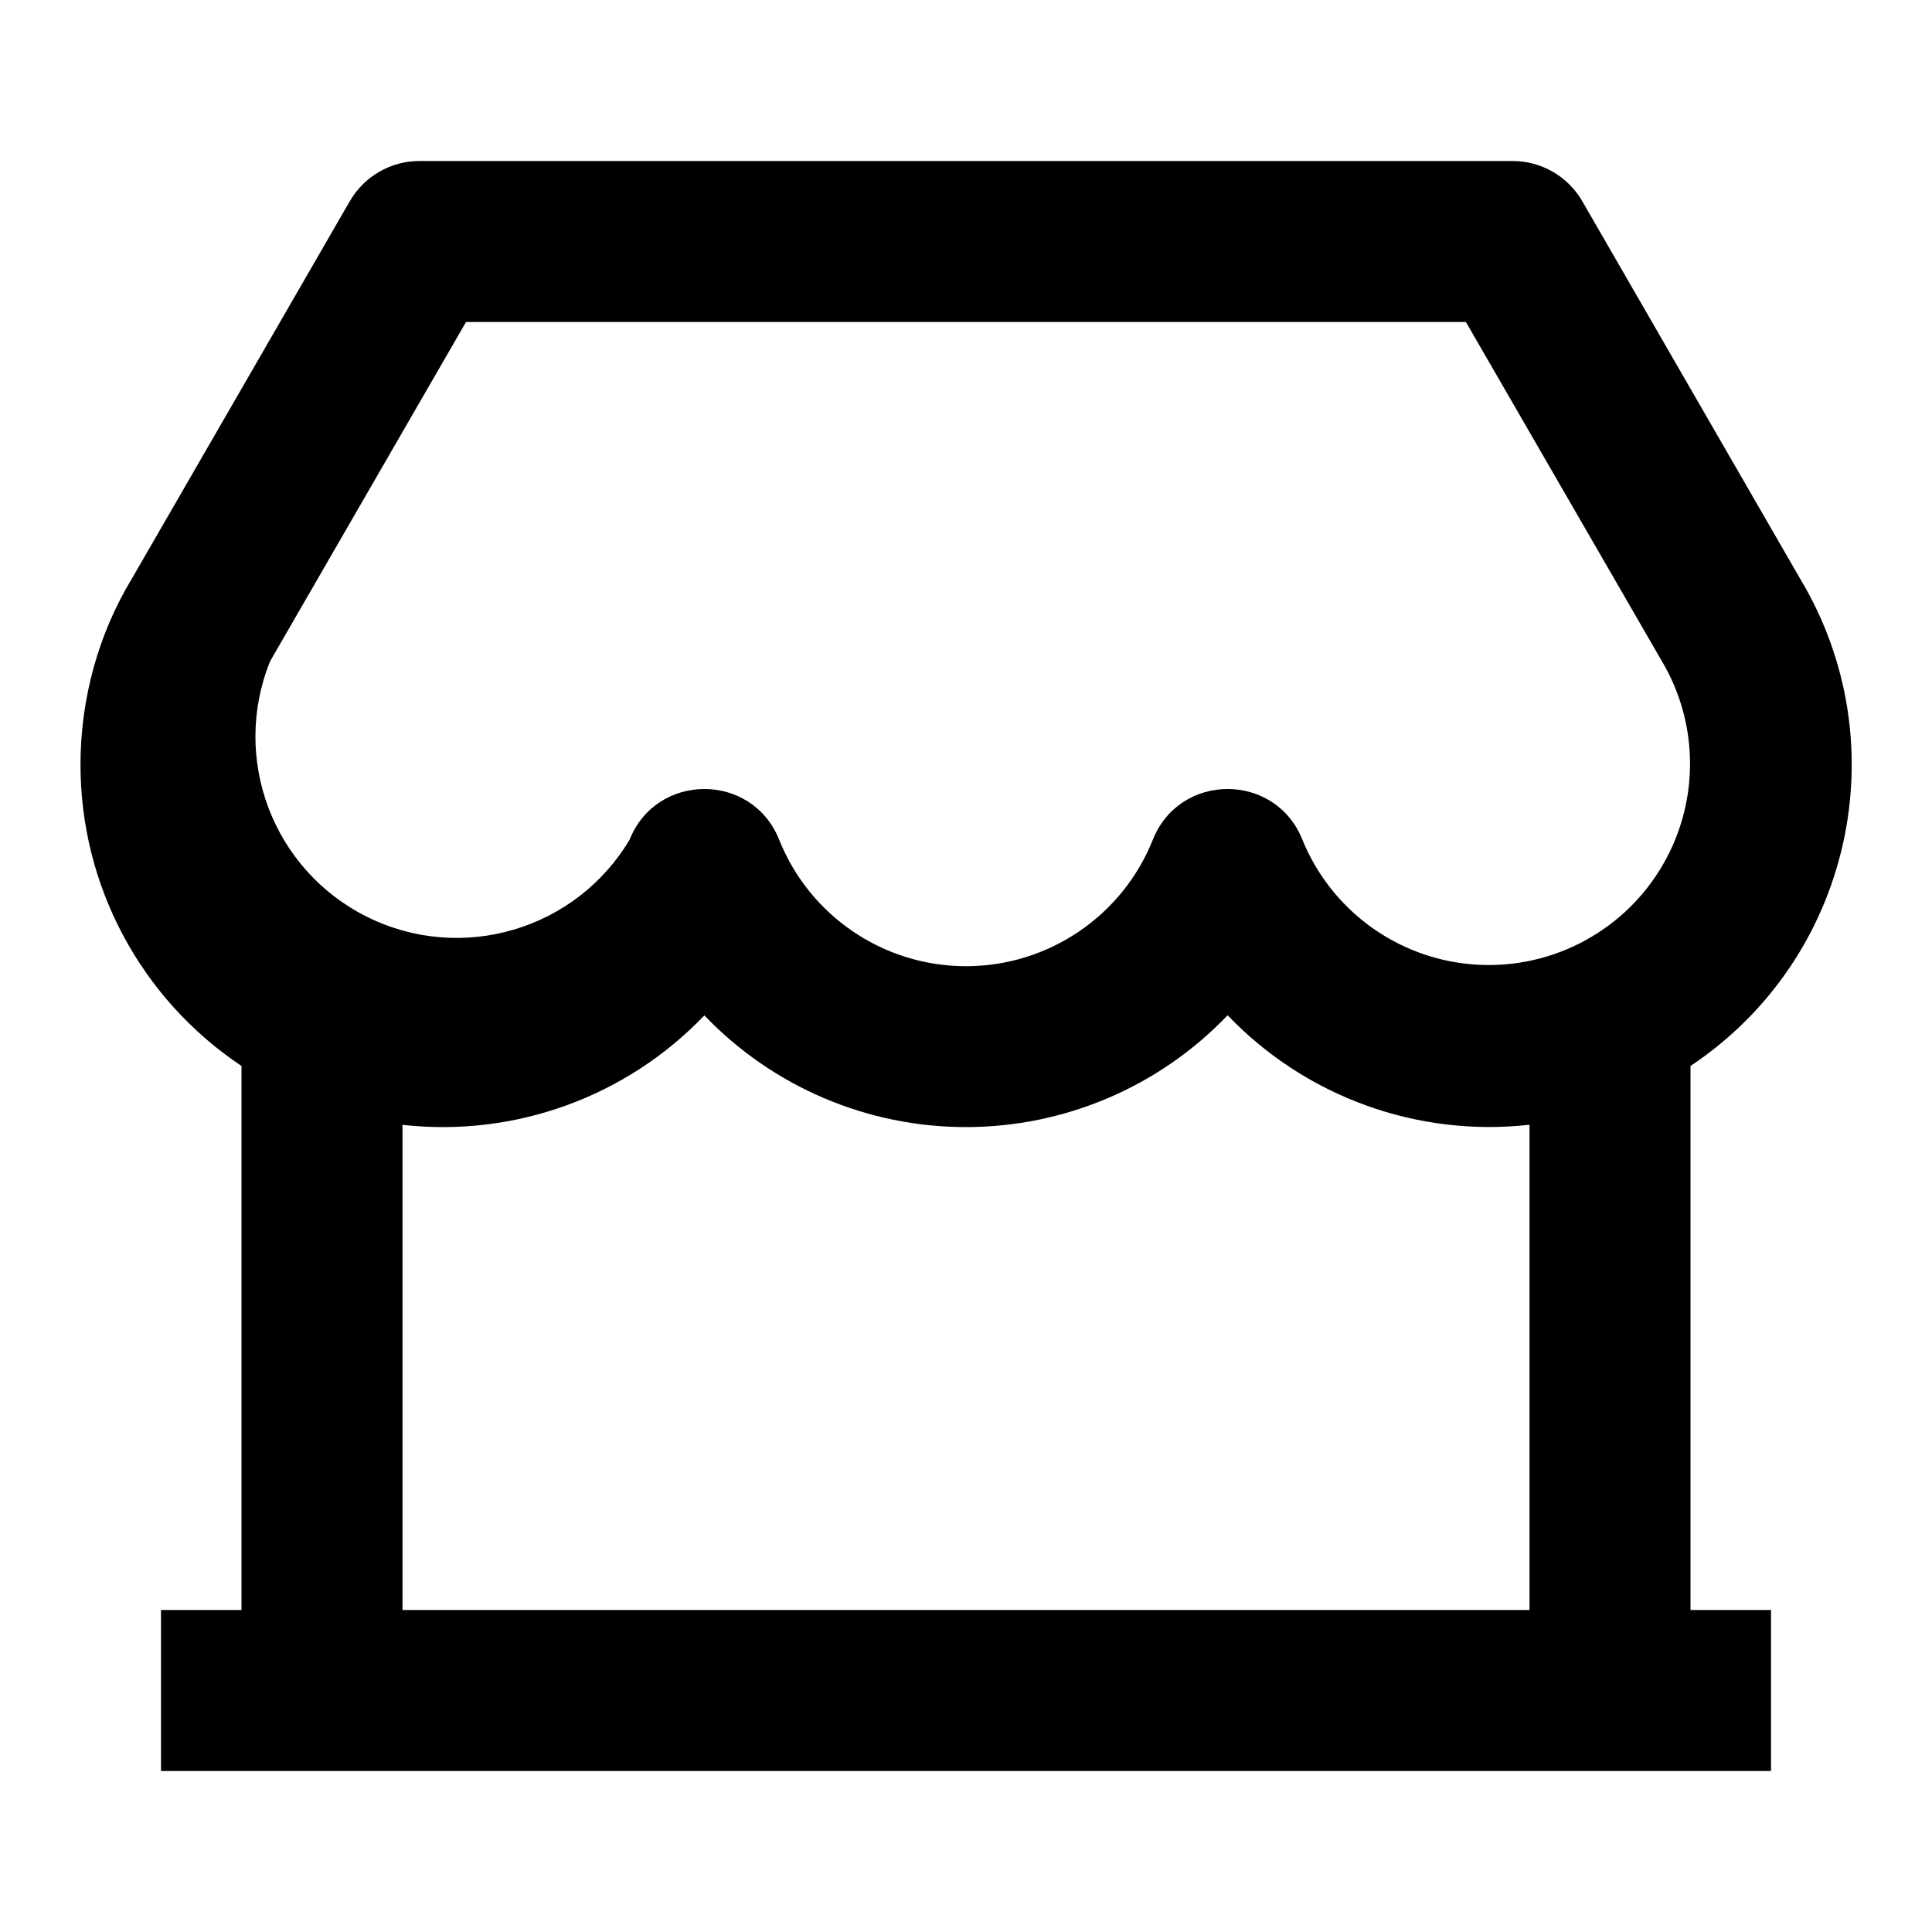
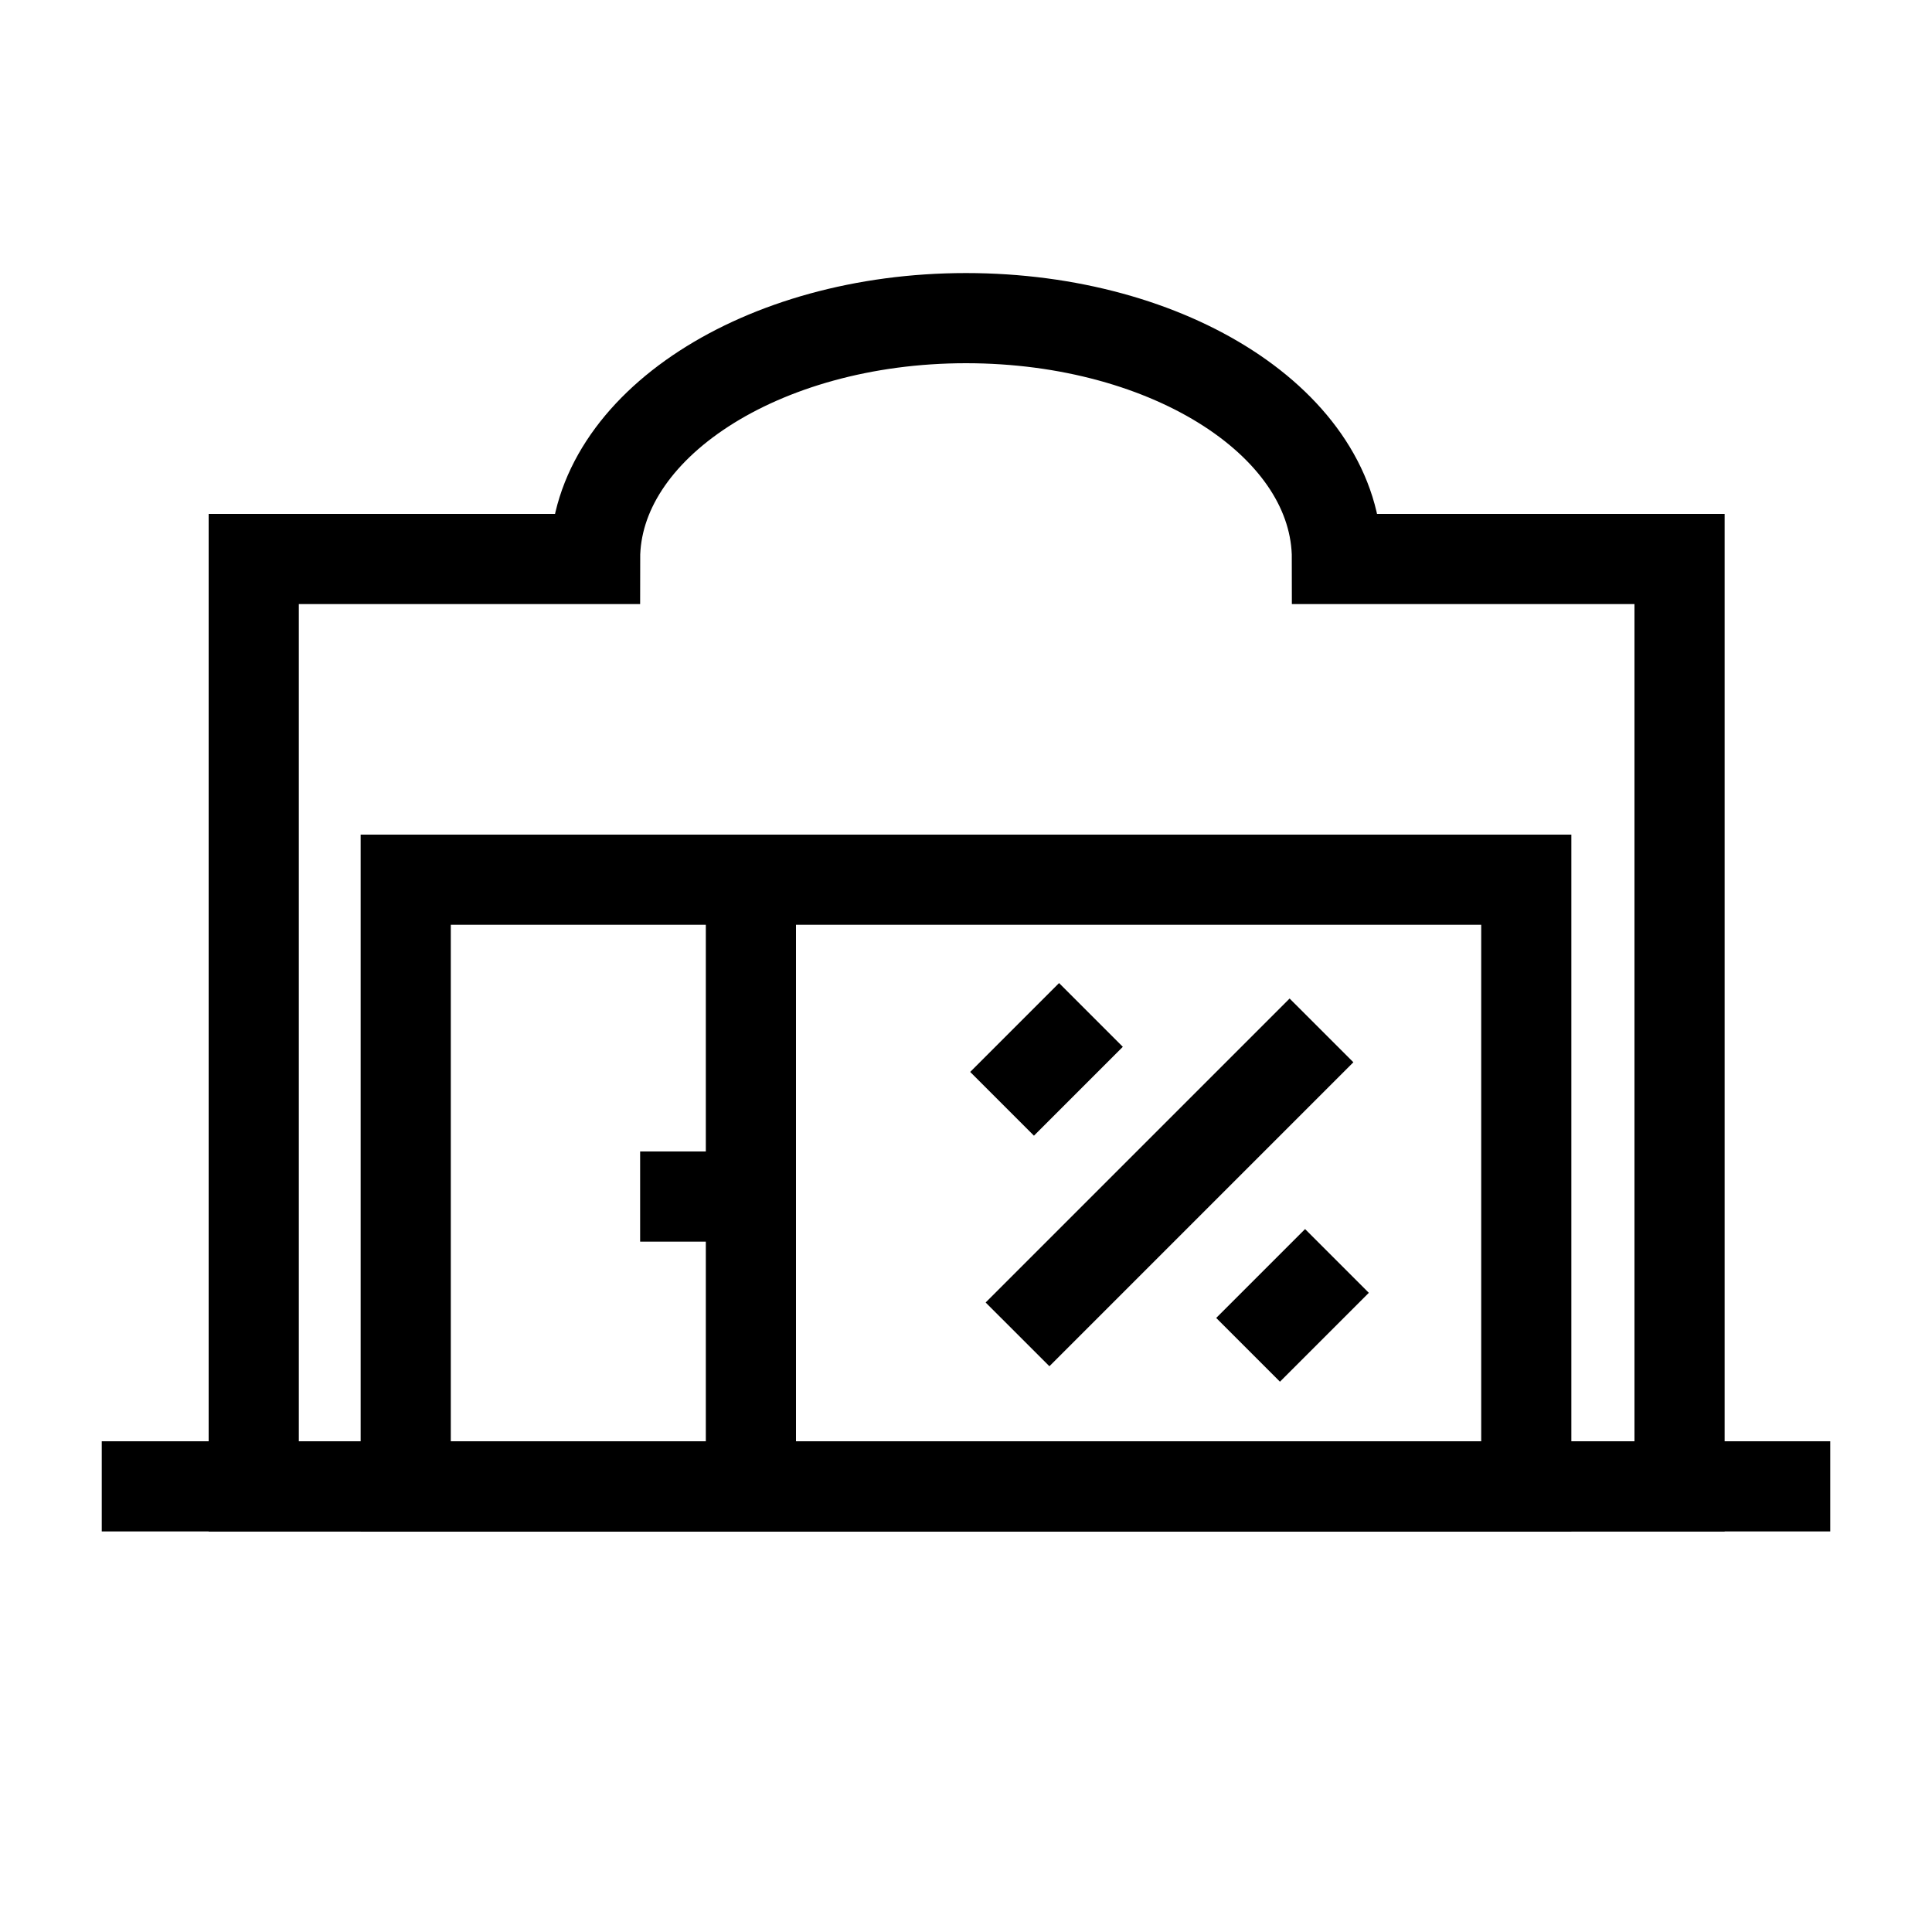
- <svg xmlns="http://www.w3.org/2000/svg" viewBox="0 0 24 24" width="24" height="24">
-   <path fill="none" d="M0 0h24v24H0z" />
-   <path d="M21 13.242V20h1v2H2v-2h1v-6.758A4.496 4.496 0 0 1 1 9.5c0-.827.224-1.624.633-2.303L4.345 2.5a1 1 0 0 1 .866-.5H18.79a1 1 0 0 1 .866.5l2.702 4.682A4.496 4.496 0 0 1 21 13.242zm-2 .73a4.496 4.496 0 0 1-3.75-1.36A4.496 4.496 0 0 1 12 14.001a4.496 4.496 0 0 1-3.25-1.387A4.496 4.496 0 0 1 5 13.973V20h14v-6.027zM5.789 4L3.356 8.213a2.5 2.5 0 0 0 4.466 2.216c.335-.837 1.52-.837 1.856 0a2.5 2.5 0 0 0 4.644 0c.335-.837 1.52-.837 1.856 0a2.5 2.5 0 1 0 4.457-2.232L18.21 4H5.79z" fill="#000" />
+ <svg xmlns="http://www.w3.org/2000/svg" version="1.1" id="Livello_1" x="0px" y="0px" viewBox="0 0 150 150" style="enable-background:new 0 0 150 150;" xml:space="preserve">
+   <style type="text/css">
+ 	.st0{fill:none;stroke:#000000;stroke-width:7;stroke-miterlimit:10;}
+ </style>
+   <g>
+     <line class="st0" x1="96.9" y1="104.8" x2="103.8" y2="97.9" />
+     <line class="st0" x1="79" y1="103.6" x2="102.6" y2="80" />
+     <line class="st0" x1="77.8" y1="85.7" x2="84.7" y2="78.8" />
+     <line class="st0" x1="7.9" y1="115.4" x2="142.1" y2="115.4" />
+     <rect x="31.5" y="68.3" class="st0" width="87" height="47.1" />
+     <line class="st0" x1="58.3" y1="68.3" x2="58.3" y2="115.4" />
+     <line class="st0" x1="58.3" y1="92.9" x2="49.7" y2="92.9" />
+     <path class="st0" d="M103.8,43.4c0-10.4-12.9-18.7-28.8-18.7c-15.9,0-28.8,8.4-28.8,18.7H19.7v72h110.7v-72H103.8z" />
+   </g>
</svg>
